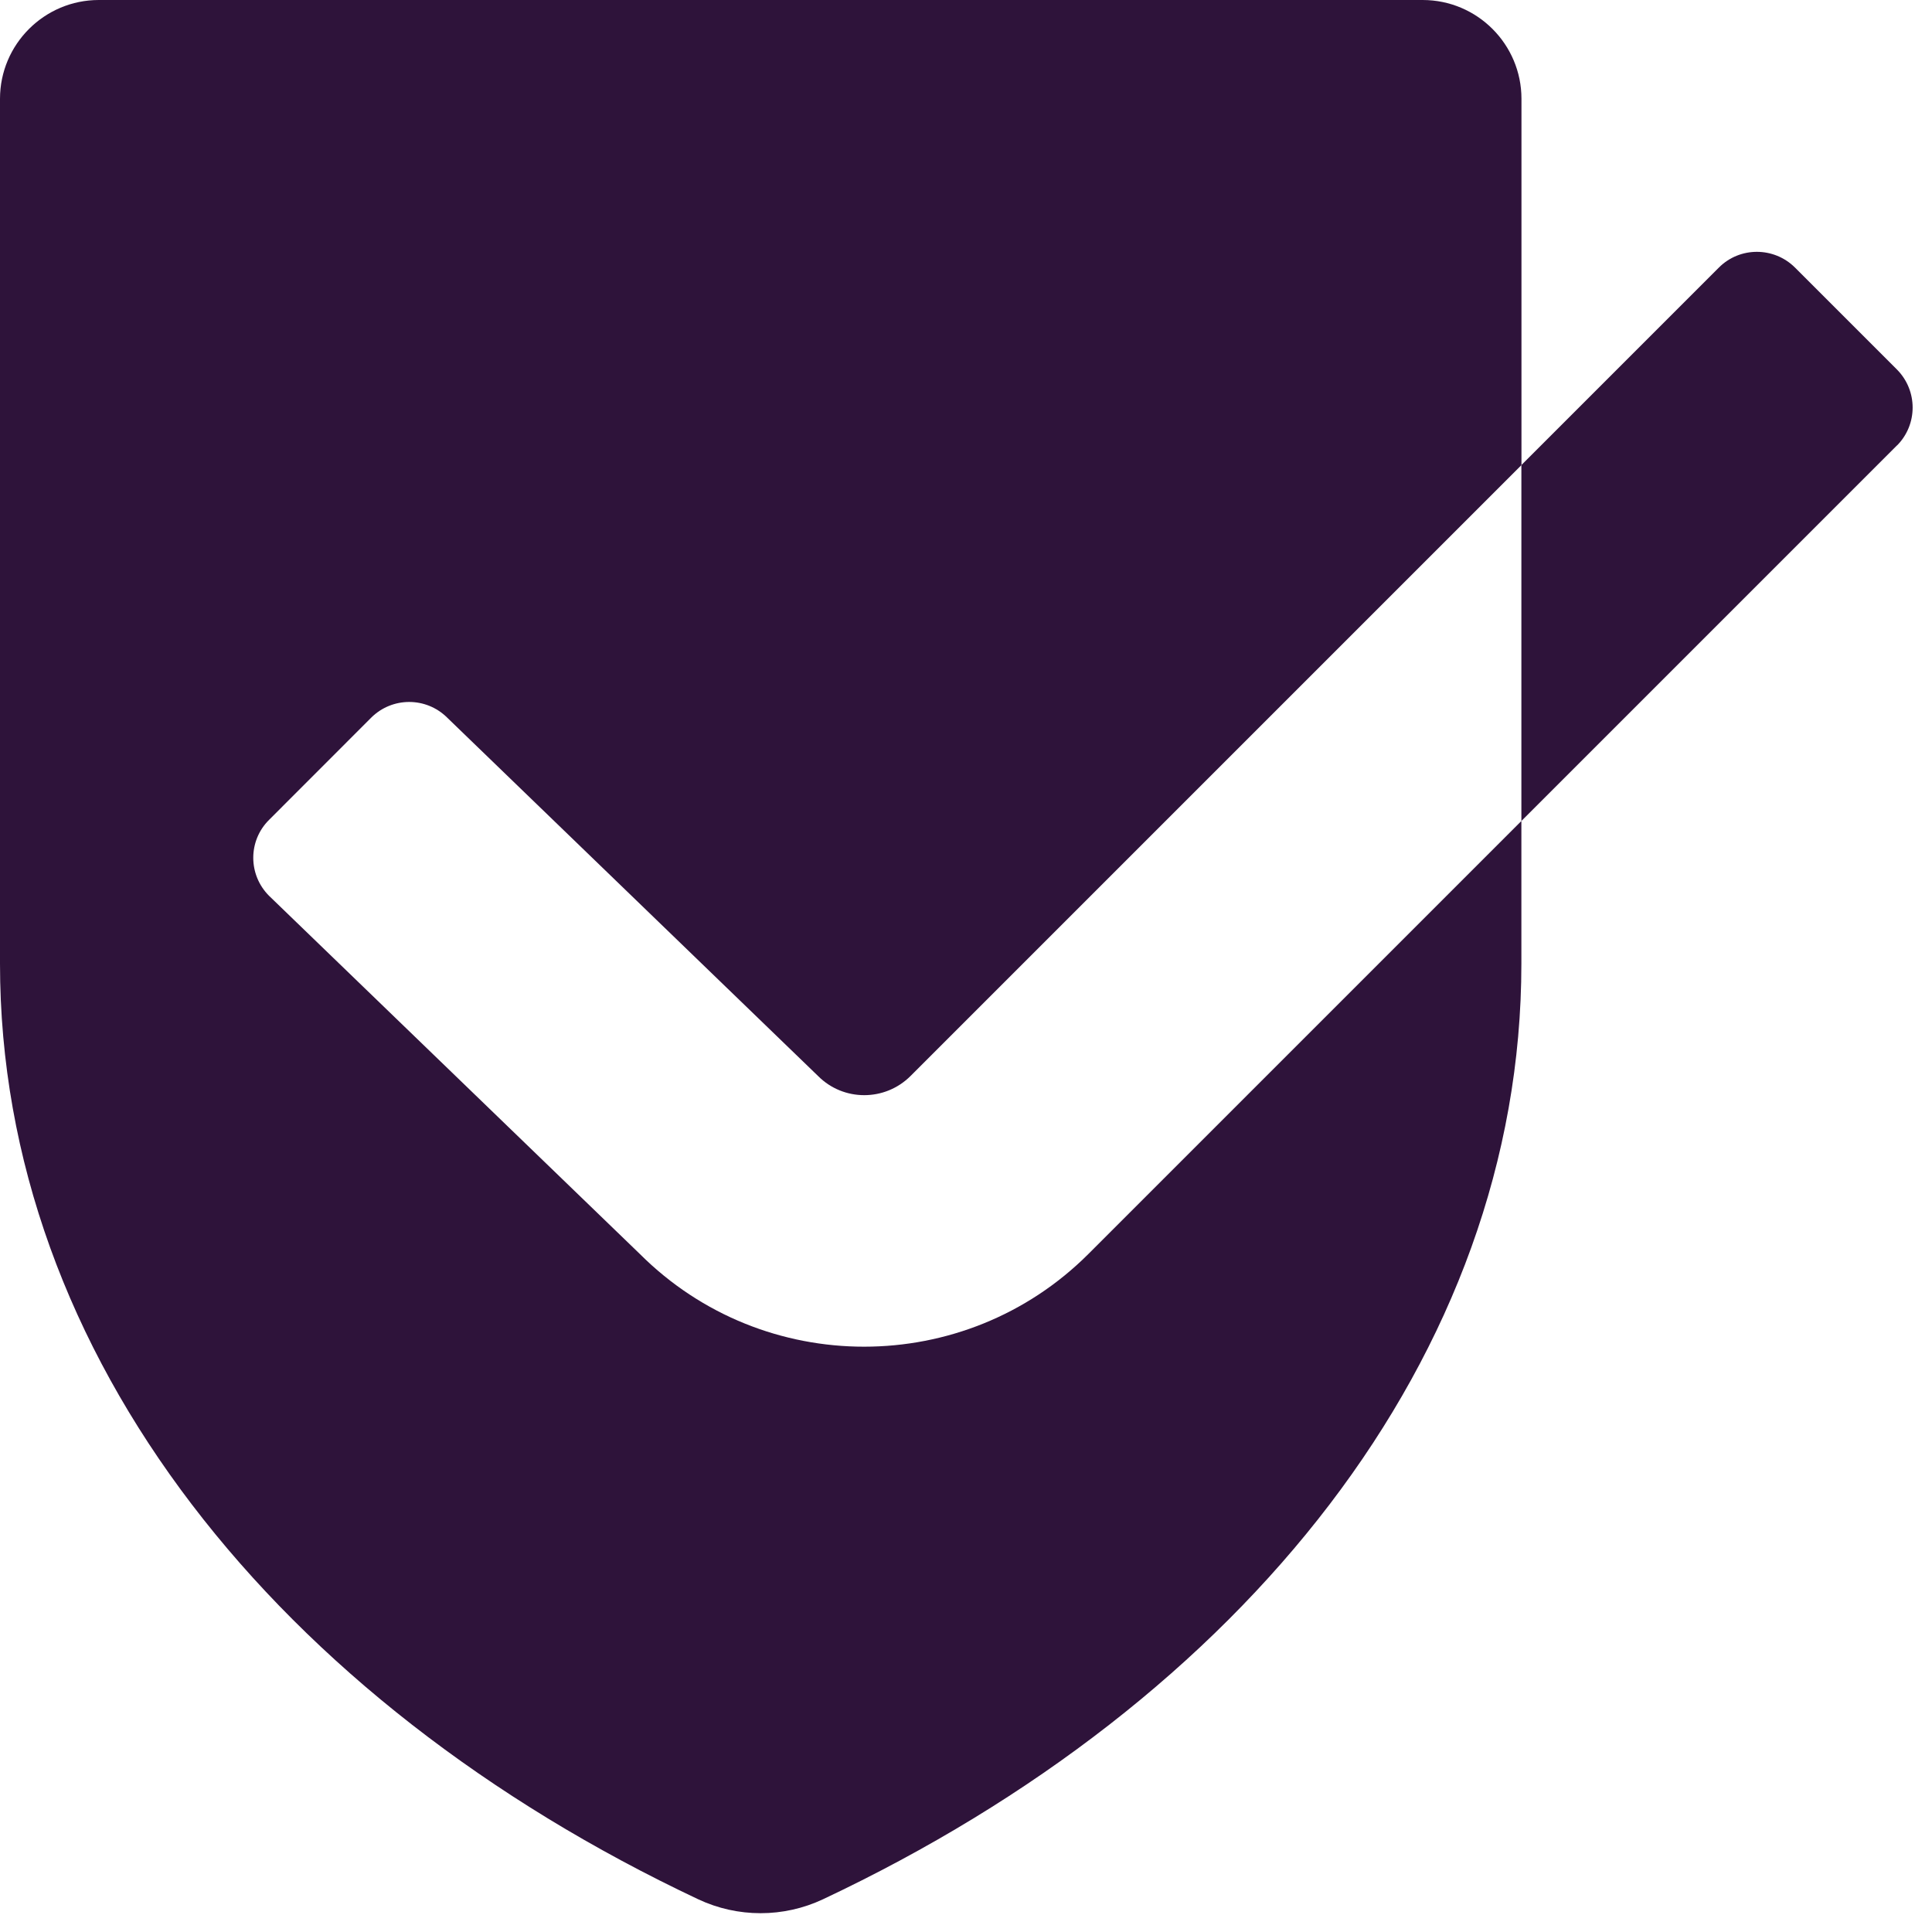
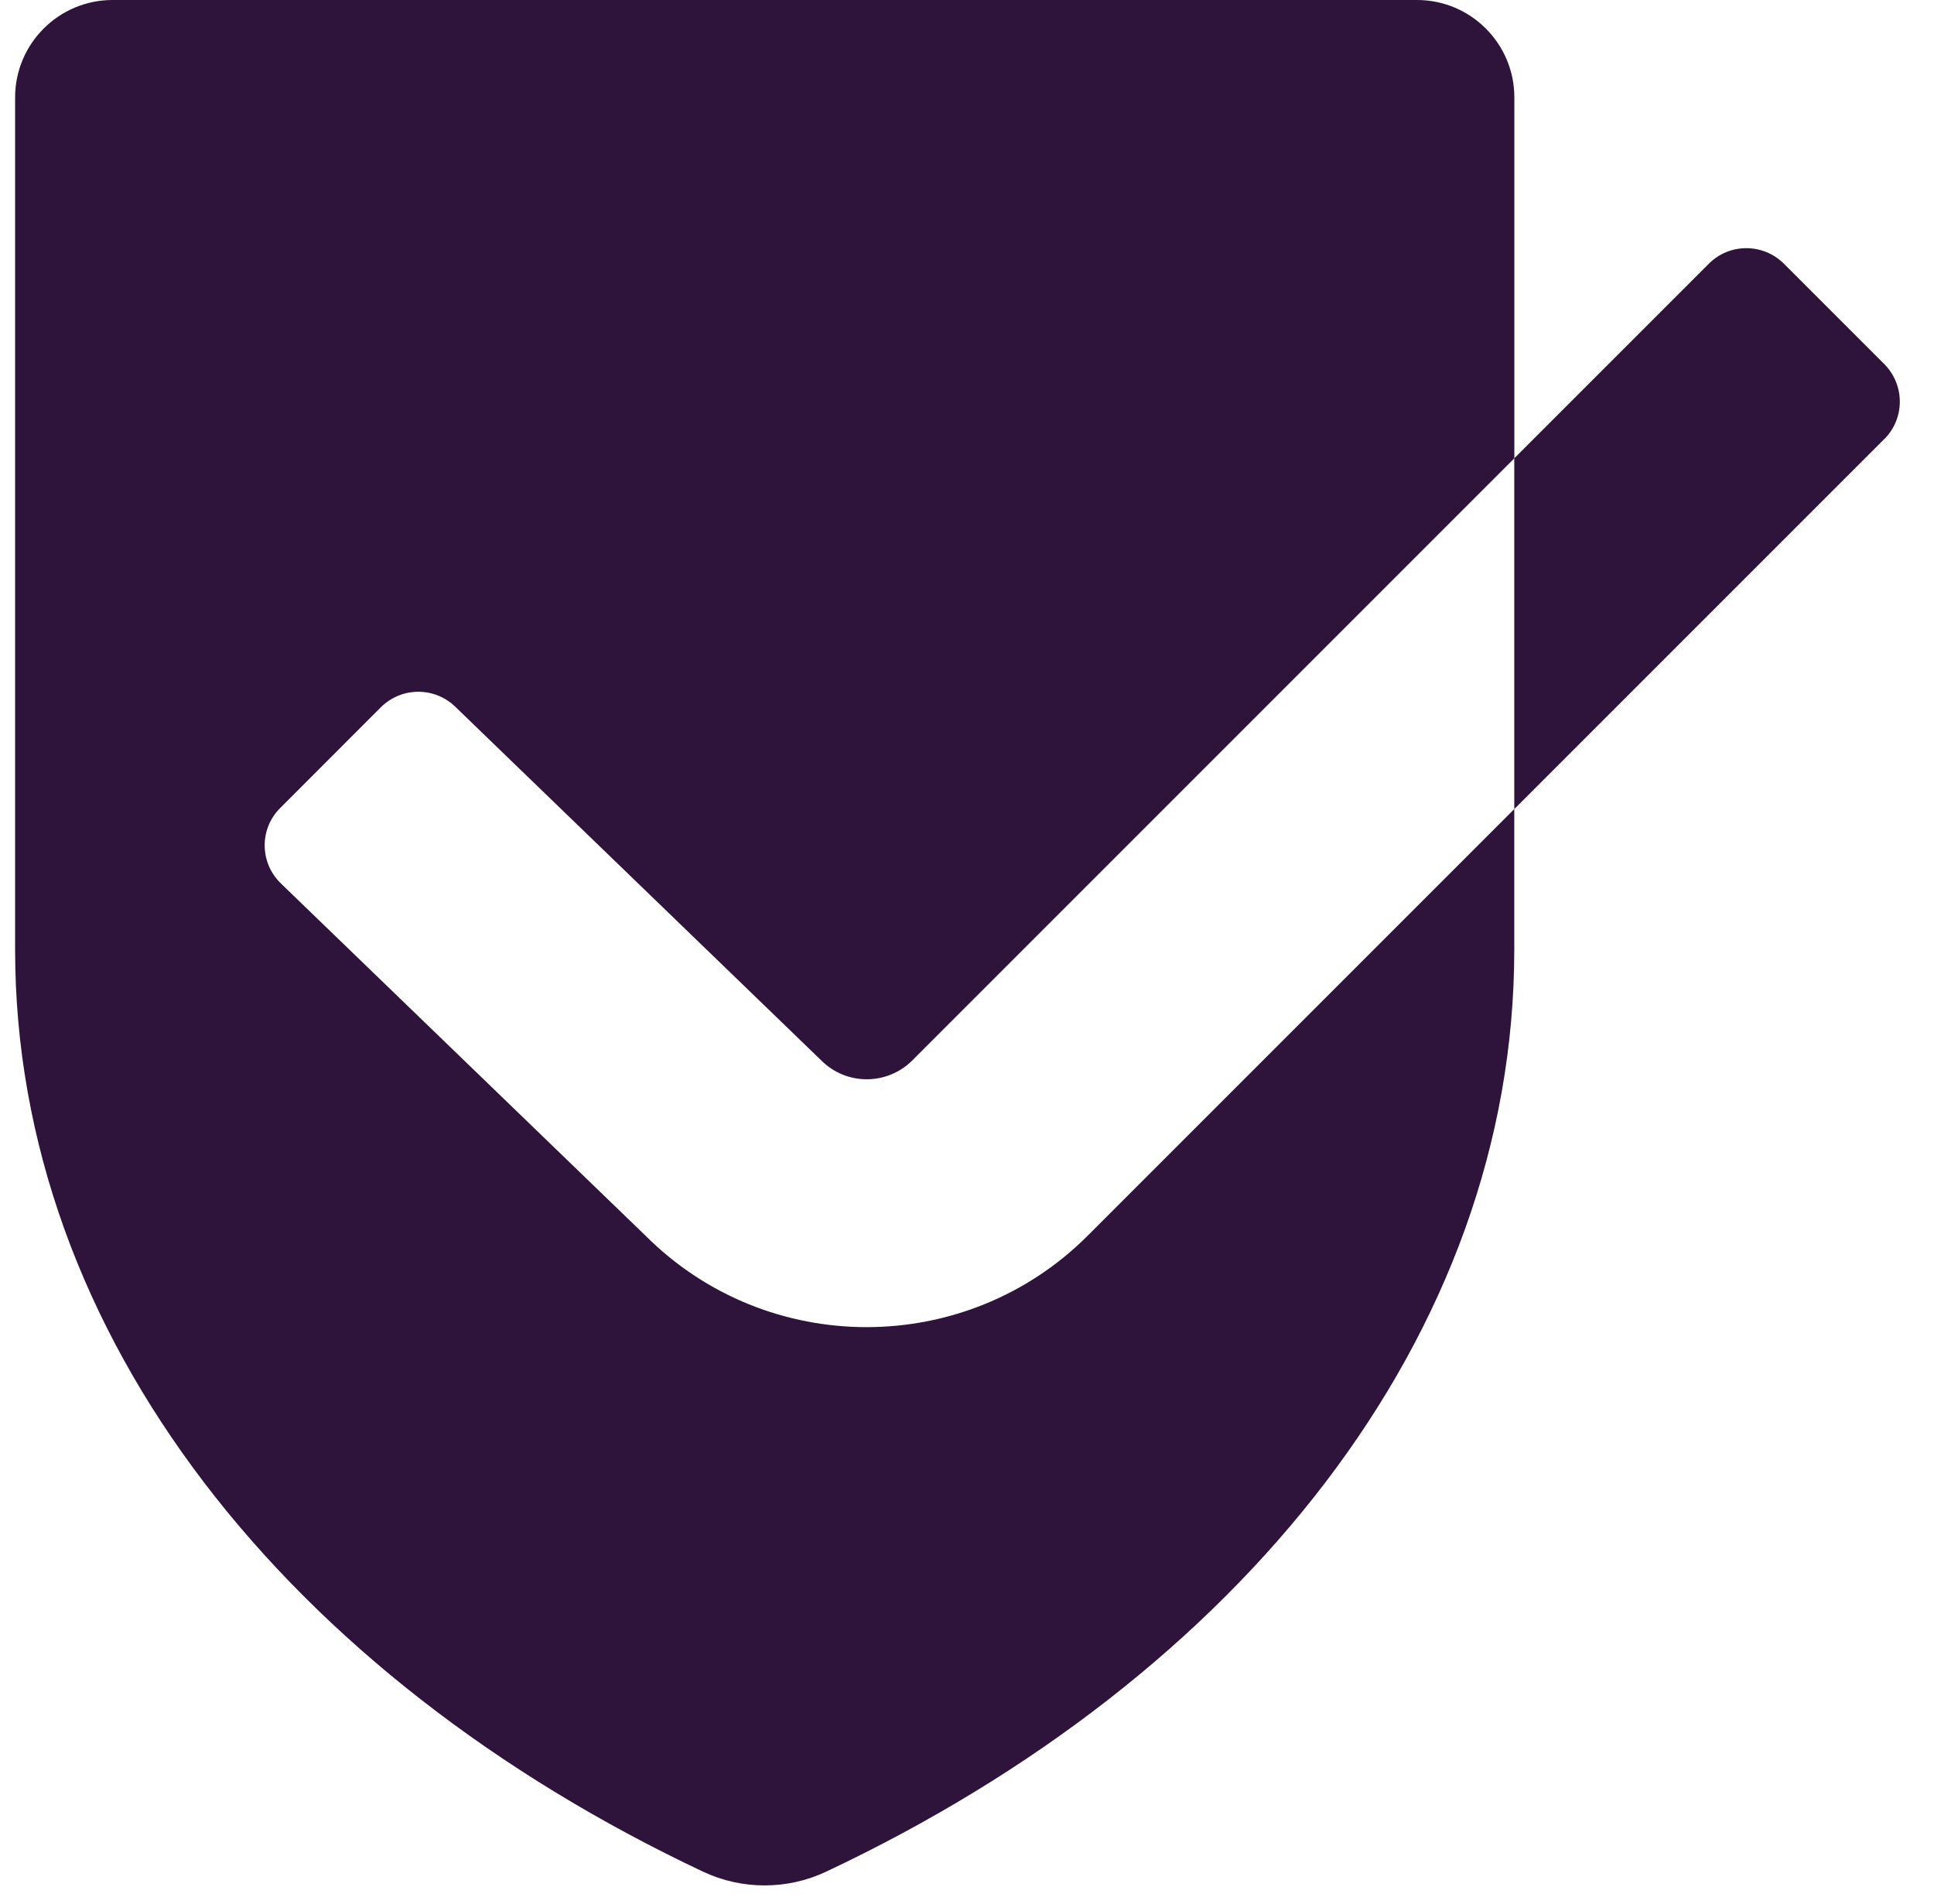
- <svg xmlns="http://www.w3.org/2000/svg" width="71" height="71" viewBox="0 0 71 71" fill="none">
+ <svg xmlns="http://www.w3.org/2000/svg" width="64" height="63" viewBox="0 0 71 71" fill="none">
  <path d="M9.888 30.13C9.114 30.897 9.114 32.147 9.888 32.921L23.514 46.083C25.79 48.356 28.771 49.49 31.756 49.49C34.74 49.49 37.728 48.352 39.998 46.083L55.91 30.171V35.412C55.91 49.828 45.674 62.526 30.243 69.798C28.795 70.479 27.108 70.479 25.66 69.798C10.239 62.526 0 49.828 0 35.412V3.632C0 1.629 1.629 0 3.632 0H52.281C54.288 0 55.913 1.629 55.913 3.632V17.091L33.463 39.541C32.522 40.482 30.996 40.482 30.062 39.541L16.433 26.372C15.66 25.605 14.416 25.605 13.643 26.372L9.891 30.127L9.888 30.13Z" fill="#2E133A" />
  <path d="M69.713 16.368L55.91 30.171V17.091L63.171 9.83C63.938 9.063 65.188 9.063 65.962 9.83L69.713 13.581C70.48 14.355 70.48 15.602 69.713 16.372V16.368Z" fill="#2E133A" />
</svg>
